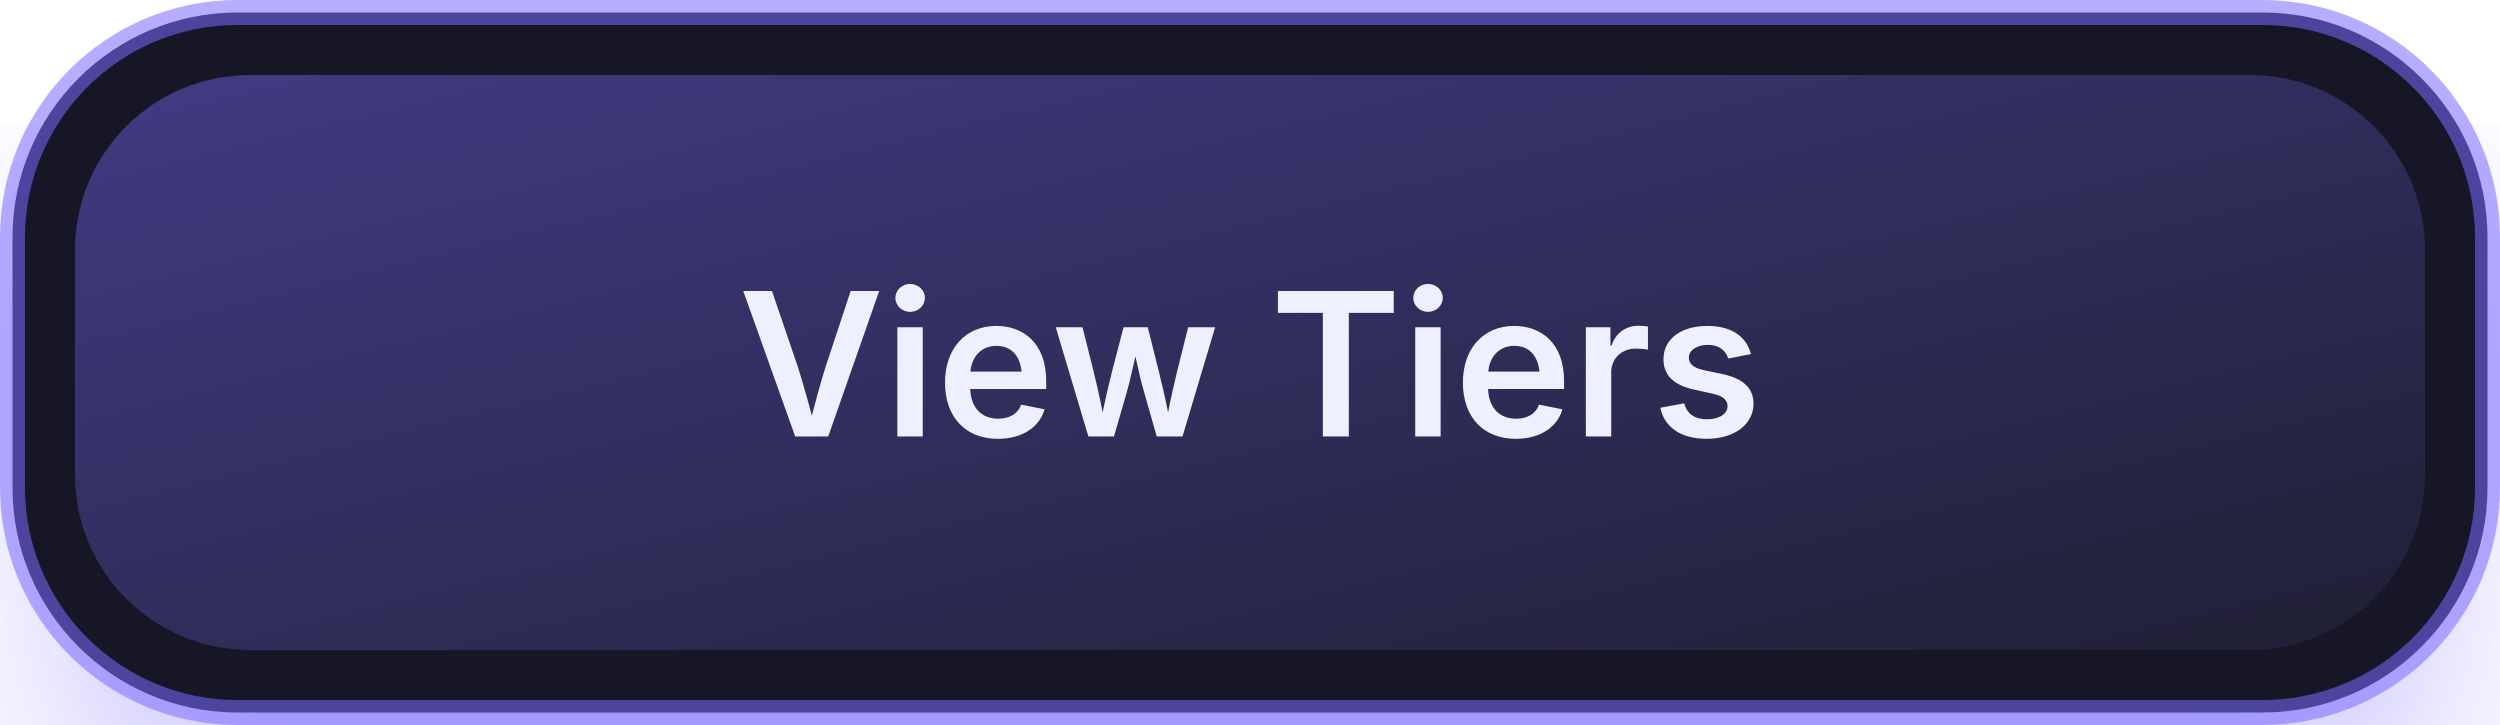
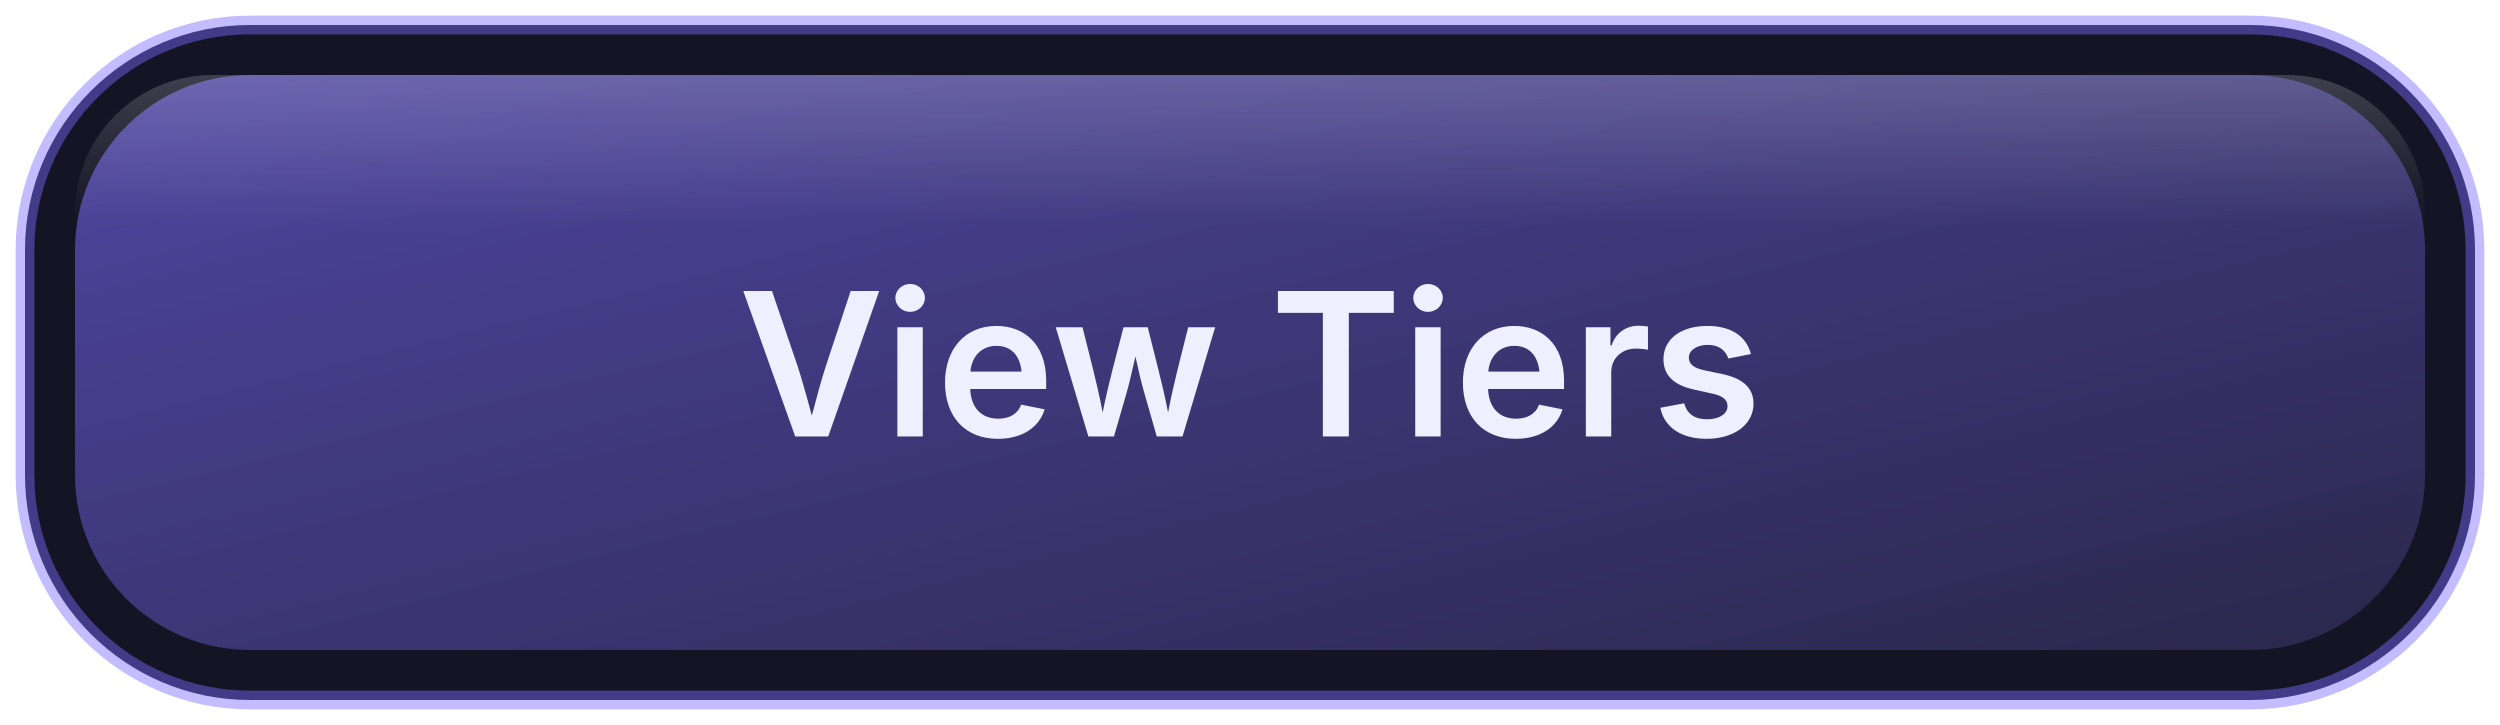
<svg xmlns="http://www.w3.org/2000/svg" width="200" height="58" viewBox="0 0 200 58" role="img" aria-label="View Tiers">
  <defs>
    <linearGradient id="grad" x1="0" y1="0" x2="1" y2="1">
      <stop offset="0%" stop-color="#7a6bff" stop-opacity="0.95" />
-       <stop offset="100%" stop-color="#2b2b44" stop-opacity="0.95" />
+       <stop offset="100%" stop-color="#3b3568" stop-opacity="0.95" />
    </linearGradient>
-     <filter id="glow" x="-20%" y="-30%" width="140%" height="160%">
-       <feDropShadow dx="0" dy="10" stdDeviation="10" flood-color="#6f62ff" flood-opacity="0.35" />
-     </filter>
+     <linearGradient id="highlight" x1="0" y1="0" x2="0" y2="1">
+       <stop offset="0%" stop-color="#ffffff" stop-opacity="0.18" />
+       <stop offset="55%" stop-color="#ffffff" stop-opacity="0" />
+     </linearGradient>
  </defs>
-   <rect x="1" y="1" width="198" height="56" rx="18" fill="#141425" stroke="rgba(122,107,255,0.55)" stroke-width="2" filter="url(#glow)" />
-   <rect x="6" y="6" width="188" height="46" rx="14" fill="url(#grad)" opacity="0.45" />
+   <rect x="2" y="2" width="196" height="54" rx="18" fill="#141425" stroke="rgba(122,107,255,0.45)" stroke-width="1.5" />
+   <rect x="6" y="6" width="188" height="46" rx="14" fill="url(#grad)" opacity="0.6" />
+   <rect x="6" y="6" width="188" height="22" rx="11" fill="url(#highlight)" />
  <text x="50%" y="50%" fill="#eef0ff" font-family="Inter, Arial, sans-serif" font-size="16" font-weight="600" text-anchor="middle" dominant-baseline="middle">View Tiers</text>
</svg>
